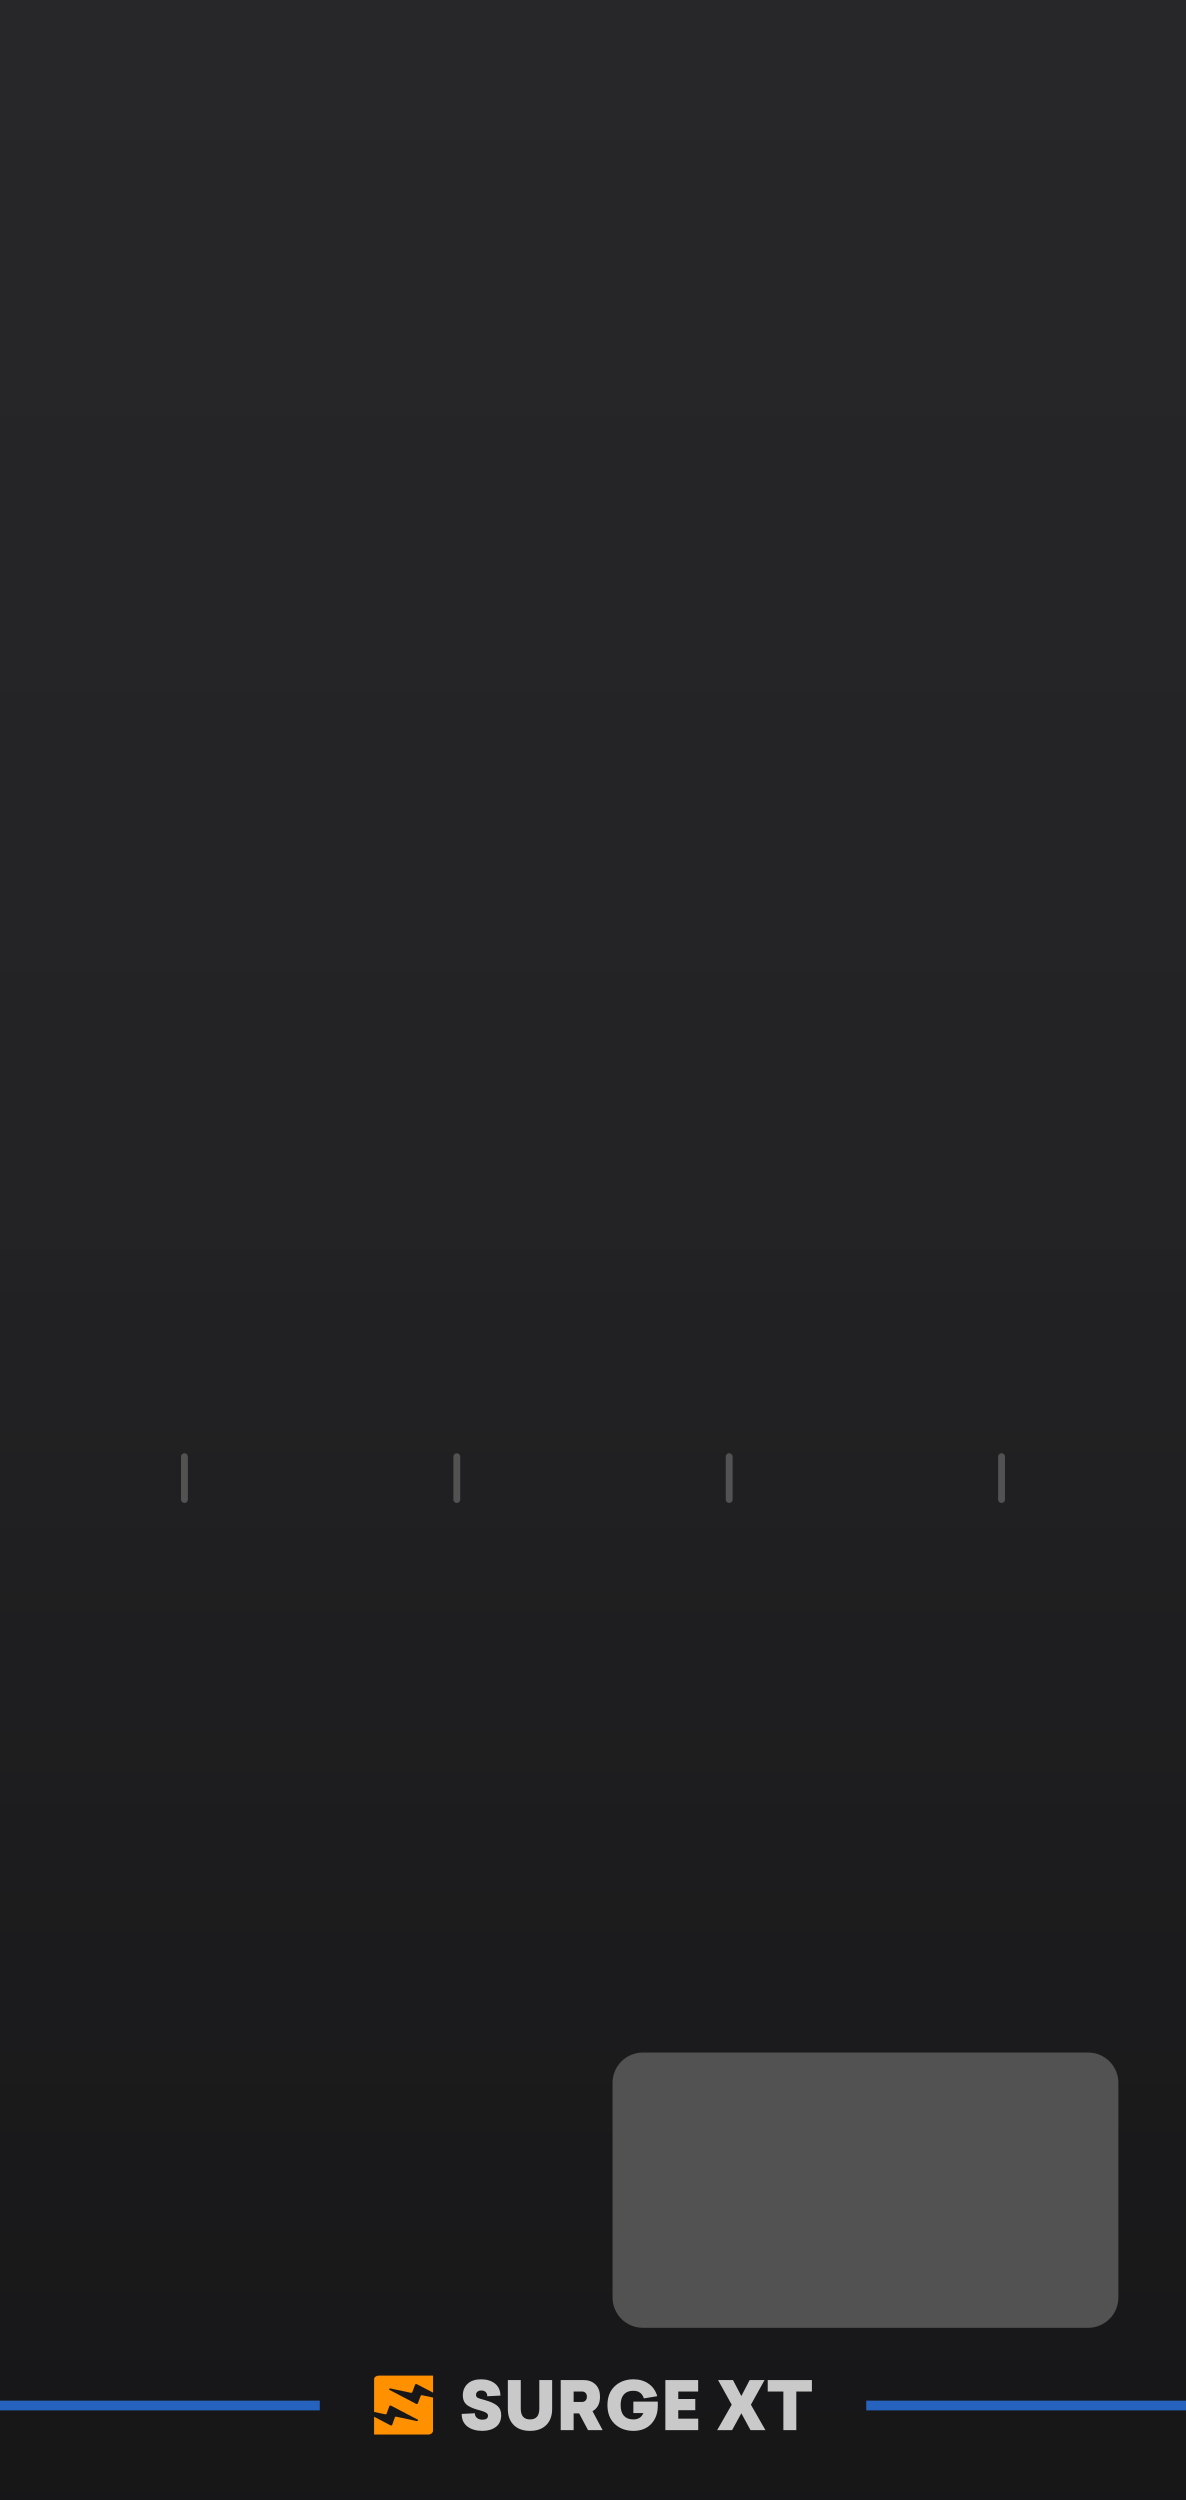
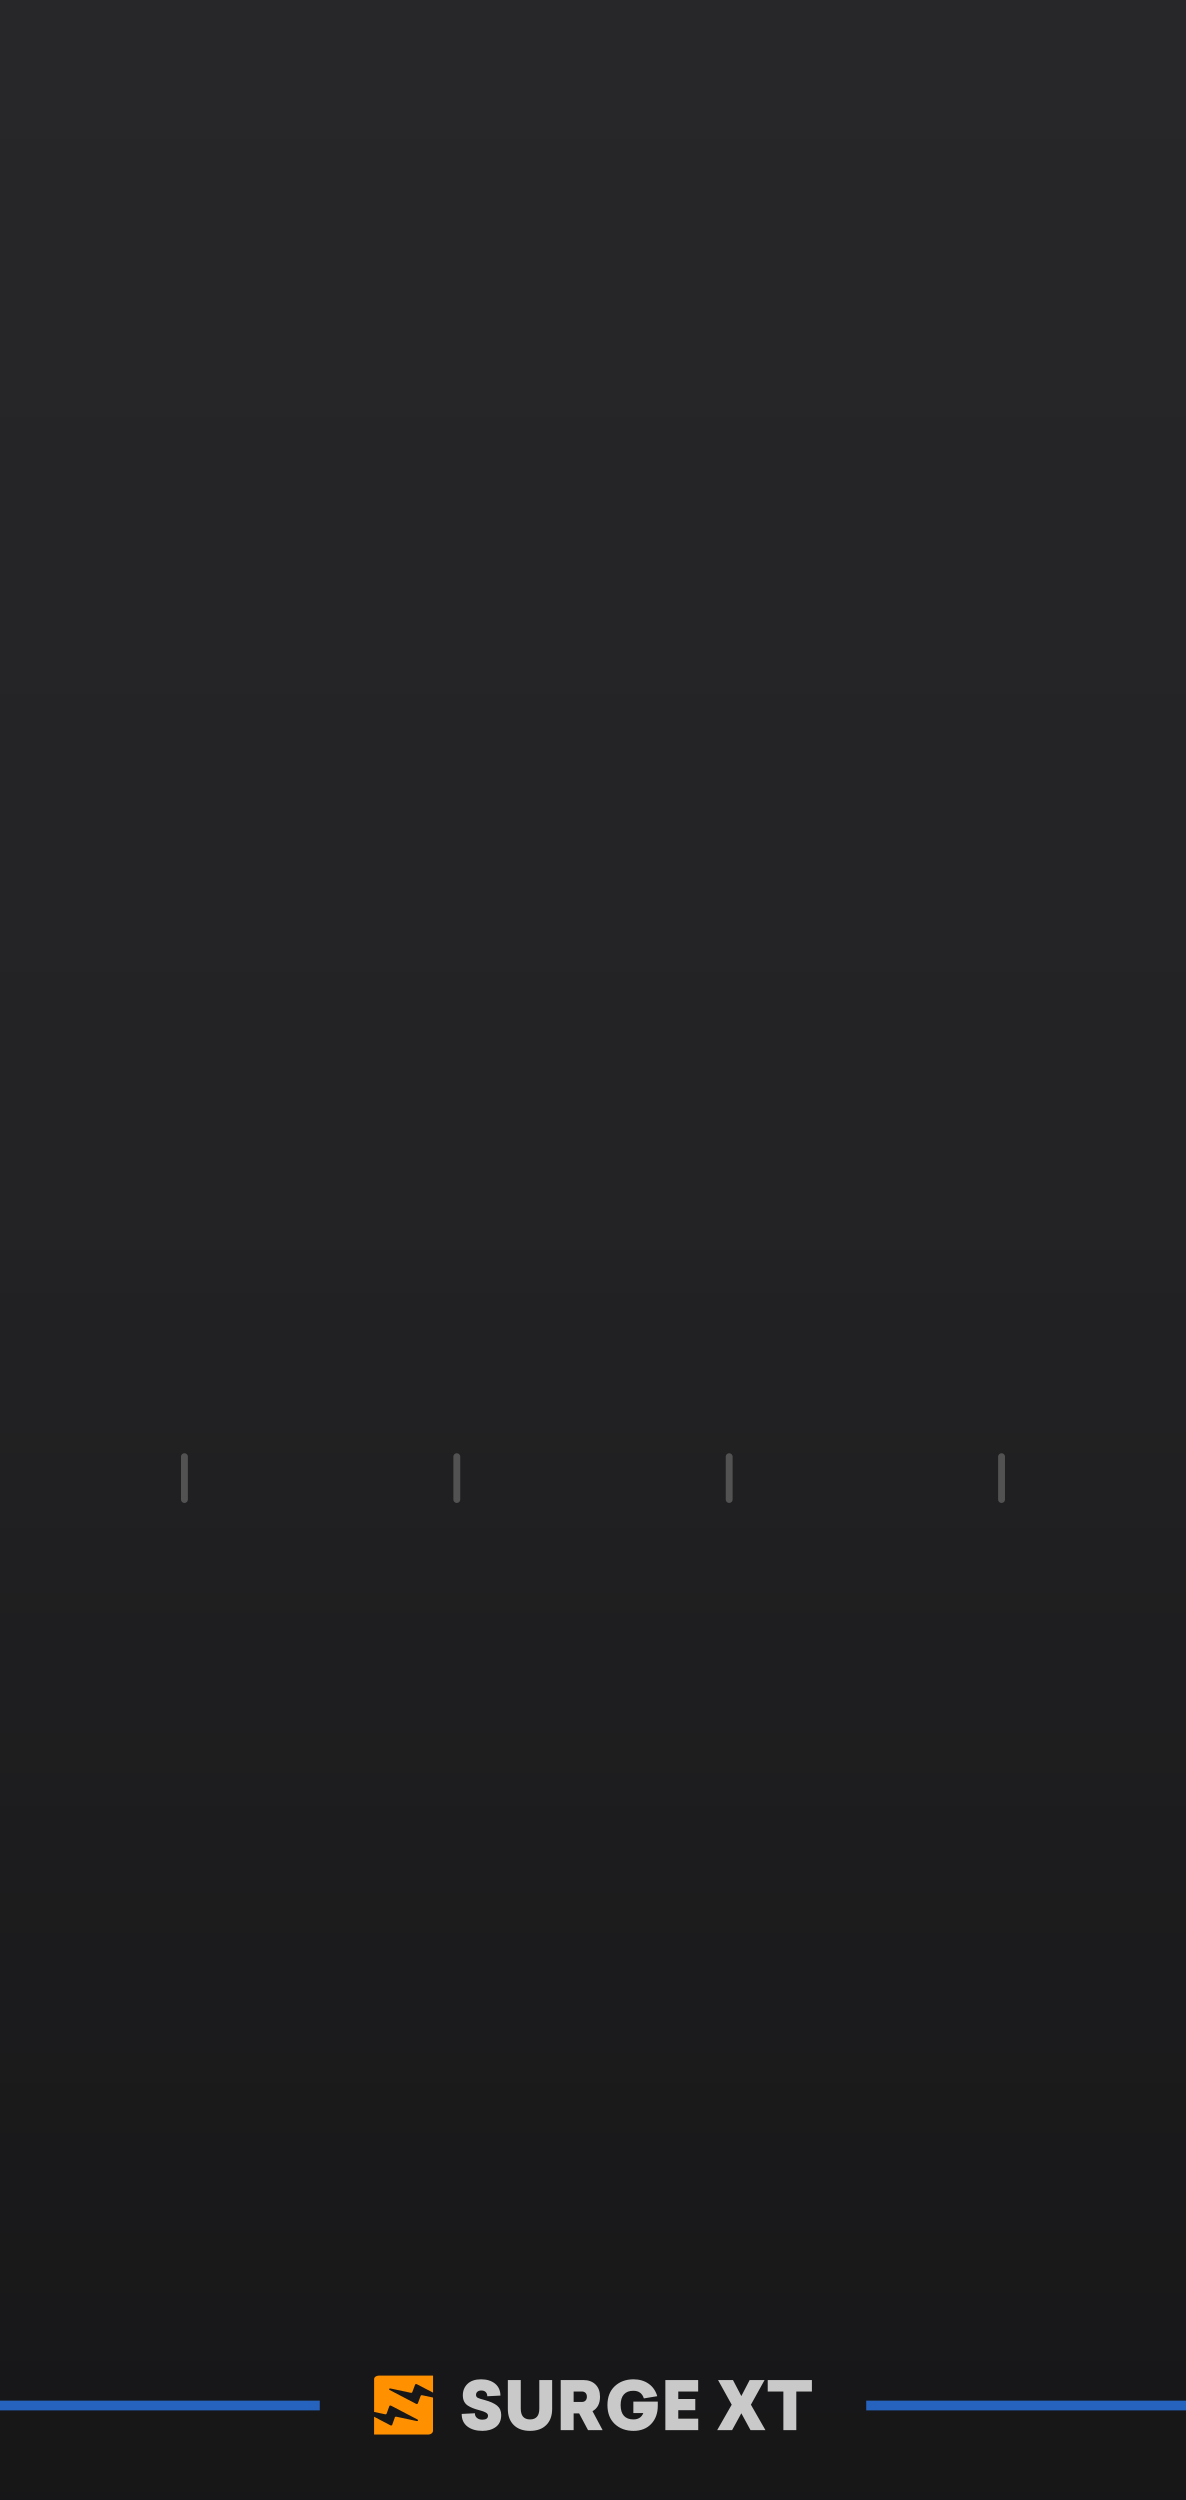
<svg xmlns="http://www.w3.org/2000/svg" version="1.1" viewBox="0 0 230.4 485.669" height="128.5mm" width="60.96mm" data-name="Layer 2" id="Layer_2">
  <defs id="defs843">
    <linearGradient gradientUnits="userSpaceOnUse" y2="0" x2="86.4" y1="364.252" x1="86.4" id="linear-gradient">
      <stop id="stop833" stop-color="#1e1e20" offset="0" />
      <stop id="stop835" stop-color="#272729" offset="1" />
    </linearGradient>
    <linearGradient gradientUnits="userSpaceOnUse" y2="364.252" x2="86.4" y1="178.538" x1="86.4" id="linear-gradient-2">
      <stop id="stop838" stop-opacity="0" stop-color="#000" offset="0" />
      <stop id="stop840" stop-color="#000" offset="1" />
    </linearGradient>
  </defs>
  <g transform="scale(1.333333)" id="PANELS">
    <rect y="0" x="0" id="rect845" style="fill:url(#linear-gradient)" height="364.252" width="172.8" />
    <rect x="0" id="rect847" style="opacity:0.25;fill:url(#linear-gradient-2)" height="185.714" width="172.8" y="178.538" />
-     <rect id="rect849" style="fill:#525252" ry="4.419" rx="4.419" height="40.11" width="73.701" y="299.054" x="89.249" />
    <rect id="rect851" style="fill:#2663be" height="1.42" width="46.59" y="349.774" x="126.21" />
    <rect x="0" id="rect853" style="fill:#2663be" height="1.42" width="46.59" y="349.774" />
    <path id="path855" style="fill:#c9c9c9" d="m 72.918,349.039 -1.922,0.098 c 0,-0.26 -0.076,-0.465 -0.229,-0.615 -0.153,-0.15 -0.366,-0.224 -0.639,-0.224 -0.234,0 -0.421,0.057 -0.561,0.171 -0.14,0.114 -0.21,0.271 -0.21,0.473 0,0.182 0.081,0.322 0.244,0.419 0.176,0.091 0.497,0.195 0.966,0.312 0.852,0.228 1.474,0.506 1.868,0.834 0.393,0.328 0.59,0.782 0.59,1.361 0,0.767 -0.257,1.346 -0.771,1.736 -0.52,0.384 -1.177,0.575 -1.97,0.575 -0.904,0 -1.635,-0.215 -2.195,-0.644 -0.553,-0.436 -0.826,-1.044 -0.819,-1.824 l 1.922,-0.098 c -0.006,0.28 0.093,0.506 0.297,0.678 0.205,0.172 0.47,0.258 0.795,0.258 0.546,0 0.819,-0.195 0.819,-0.585 0,-0.169 -0.094,-0.314 -0.283,-0.434 -0.189,-0.12 -0.507,-0.239 -0.956,-0.356 -0.715,-0.176 -1.281,-0.4 -1.697,-0.673 -0.488,-0.319 -0.732,-0.819 -0.732,-1.502 0,-0.676 0.228,-1.232 0.683,-1.668 0.462,-0.442 1.118,-0.663 1.97,-0.663 0.845,0 1.528,0.211 2.048,0.634 0.507,0.416 0.767,0.995 0.78,1.736 z m 19.362,0.878 h 3.56 v 0.605 c 0,1.086 -0.319,1.967 -0.956,2.643 -0.637,0.676 -1.499,1.014 -2.585,1.014 -1.112,0 -2.026,-0.338 -2.741,-1.014 -0.702,-0.67 -1.053,-1.583 -1.053,-2.741 0,-1.157 0.351,-2.071 1.053,-2.741 0.715,-0.676 1.629,-1.014 2.741,-1.014 0.865,0 1.603,0.216 2.214,0.649 0.611,0.432 1.027,1.036 1.249,1.809 l -1.951,0.322 c -0.234,-0.741 -0.745,-1.112 -1.531,-1.112 -0.598,0 -1.057,0.176 -1.375,0.527 -0.319,0.351 -0.478,0.871 -0.478,1.561 0,0.689 0.159,1.21 0.478,1.561 0.319,0.351 0.777,0.527 1.375,0.527 0.722,0 1.206,-0.309 1.453,-0.927 h -1.453 v -1.668 z m -13.704,-3.141 h 1.873 v 4.194 c 0,1.008 -0.286,1.795 -0.858,2.36 -0.566,0.566 -1.353,0.849 -2.36,0.849 -1.014,0 -1.808,-0.283 -2.38,-0.849 -0.572,-0.566 -0.858,-1.353 -0.858,-2.36 v -4.194 h 1.883 v 4.165 c 0,1.047 0.452,1.57 1.356,1.57 0.897,0 1.346,-0.523 1.346,-1.57 z m 7.101,7.296 h 2.126 l -1.473,-2.76 c 0.728,-0.41 1.092,-1.112 1.092,-2.107 0,-0.754 -0.218,-1.348 -0.654,-1.78 -0.436,-0.432 -1.027,-0.649 -1.775,-0.649 h -3.297 v 7.296 h 1.883 v -2.439 h 0.8 l 1.297,2.439 z m 16.045,-5.628 v -1.668 h -4.779 v 7.296 h 4.789 v -1.668 h -2.907 v -1.239 h 2.478 v -1.629 h -2.478 v -1.092 h 2.897 z m 9.676,-1.668 -1.99,3.59 2.117,3.707 h -2.175 l -1.336,-2.458 -1.346,2.458 h -2.175 l 2.117,-3.707 -1.99,-3.59 h 2.175 l 1.219,2.331 1.21,-2.331 h 2.175 z m 6.896,1.668 v -1.668 h -6.438 v 1.668 h 2.282 v 5.628 h 1.883 v -5.628 h 2.273 z m -34.715,1.522 v -1.522 h 1.19 c 0.234,0 0.416,0.068 0.546,0.205 0.13,0.137 0.195,0.322 0.195,0.556 0,0.234 -0.065,0.419 -0.195,0.556 -0.13,0.137 -0.312,0.205 -0.546,0.205 h -1.19 z" />
    <g id="Favicon">
      <path style="fill:#ff9000" d="m 60.727,347.377 2.369,1.232 v -2.479 h -7.915 c -0.374,0 -0.674,0.228 -0.674,0.512 v 4.777 l 1.621,0.348 c 0.085,0.018 0.169,-0.021 0.196,-0.082 l 0.404,-1.112 c 0.027,-0.079 0.15,-0.114 0.243,-0.067 l 3.878,2.029 c 0.146,0.076 0.039,0.252 -0.131,0.214 l -2.989,-0.635 c -0.085,-0.018 -0.173,0.021 -0.193,0.085 l -0.397,1.112 c -0.027,0.079 -0.154,0.114 -0.243,0.067 l -2.392,-1.259 v 2.599 h 7.861 c 0.401,0 0.724,-0.249 0.724,-0.55 v -4.845 l -1.602,-0.34 c -0.085,-0.018 -0.169,0.021 -0.193,0.082 l -0.416,1.115 c -0.031,0.079 -0.15,0.111 -0.243,0.067 l -3.882,-2.032 c -0.146,-0.076 -0.039,-0.252 0.131,-0.214 l 2.989,0.635 c 0.085,0.018 0.169,-0.021 0.193,-0.082 l 0.416,-1.115 c 0.031,-0.076 0.15,-0.111 0.243,-0.064 v 0 z" id="Logo" />
    </g>
  </g>
  <g transform="scale(1.333333) translate(0,-41)" data-name="Labels Modern (outline)" id="Labels_Modern__outline_">
    <line id="line892" style="fill:none;stroke:#525252;stroke-linecap:round;stroke-miterlimit:10" y2="259.478" x2="26.872" y1="253.242" x1="26.872" />
    <line id="line894" style="fill:none;stroke:#525252;stroke-linecap:round;stroke-miterlimit:10" y2="259.478" x2="66.557" y1="253.242" x1="66.557" />
    <line id="line896" style="fill:none;stroke:#525252;stroke-linecap:round;stroke-miterlimit:10" y2="259.478" x2="106.243" y1="253.242" x1="106.243" />
    <line id="line898" style="fill:none;stroke:#525252;stroke-linecap:round;stroke-miterlimit:10" y2="259.478" x2="145.928" y1="253.242" x1="145.928" />
  </g>
</svg>
